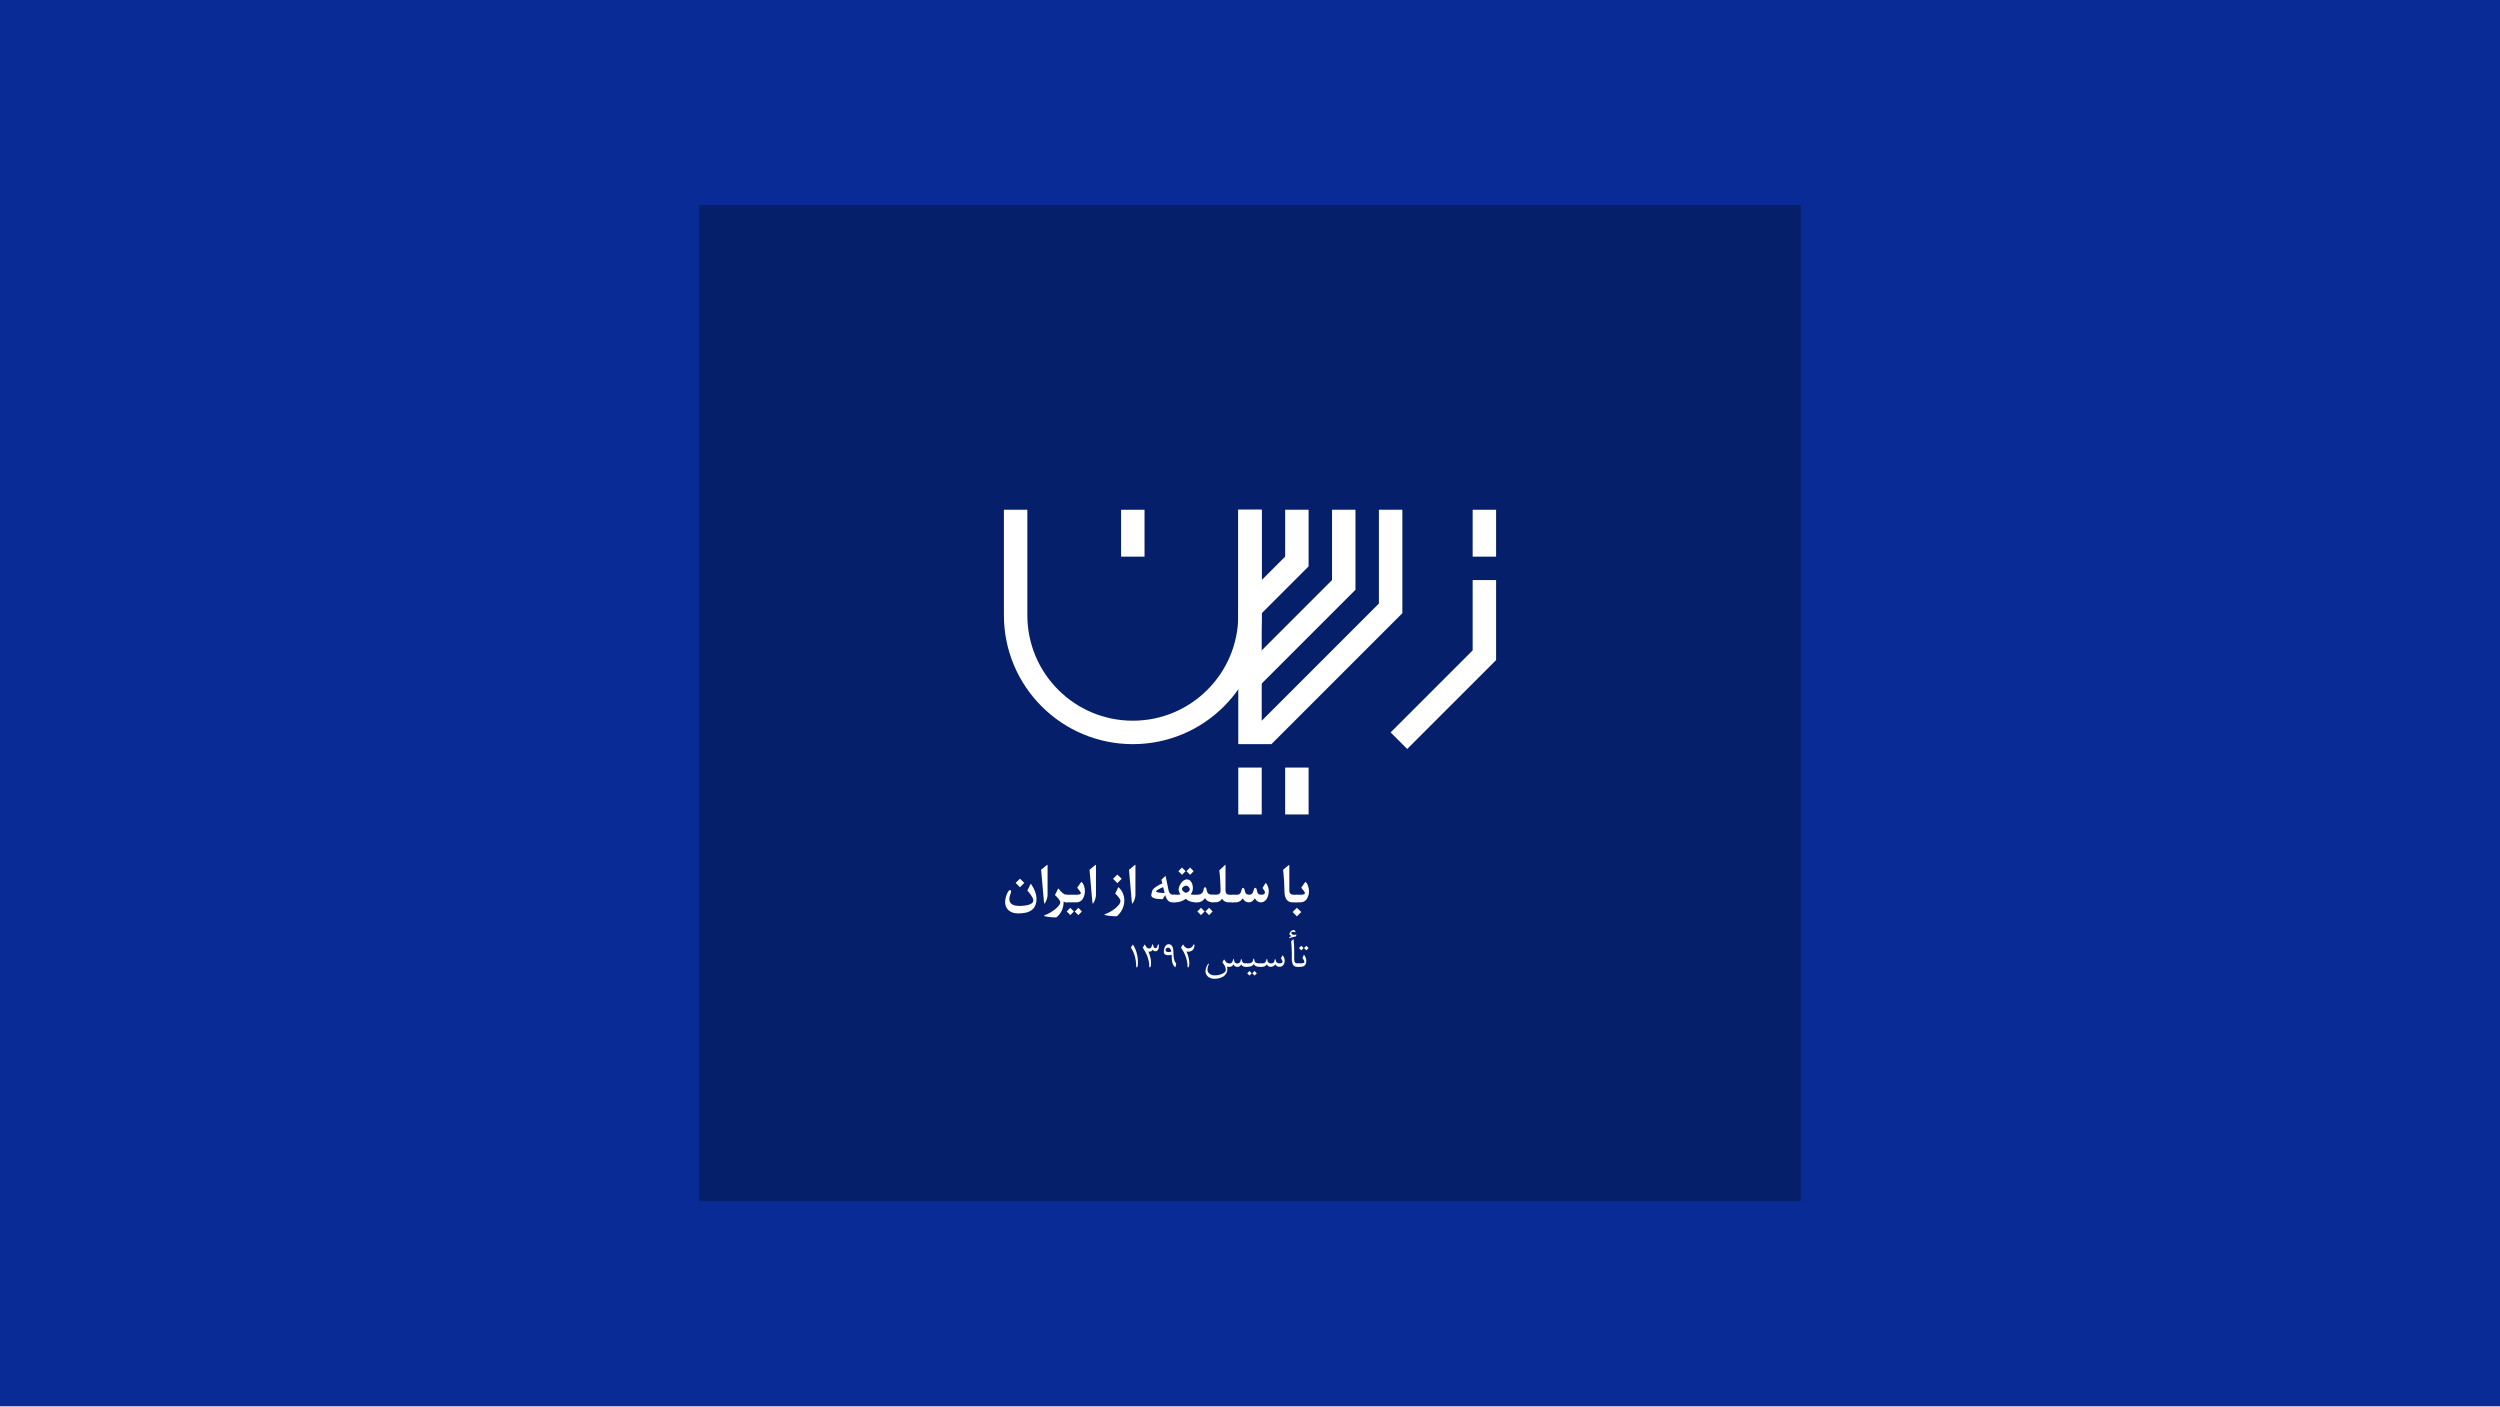
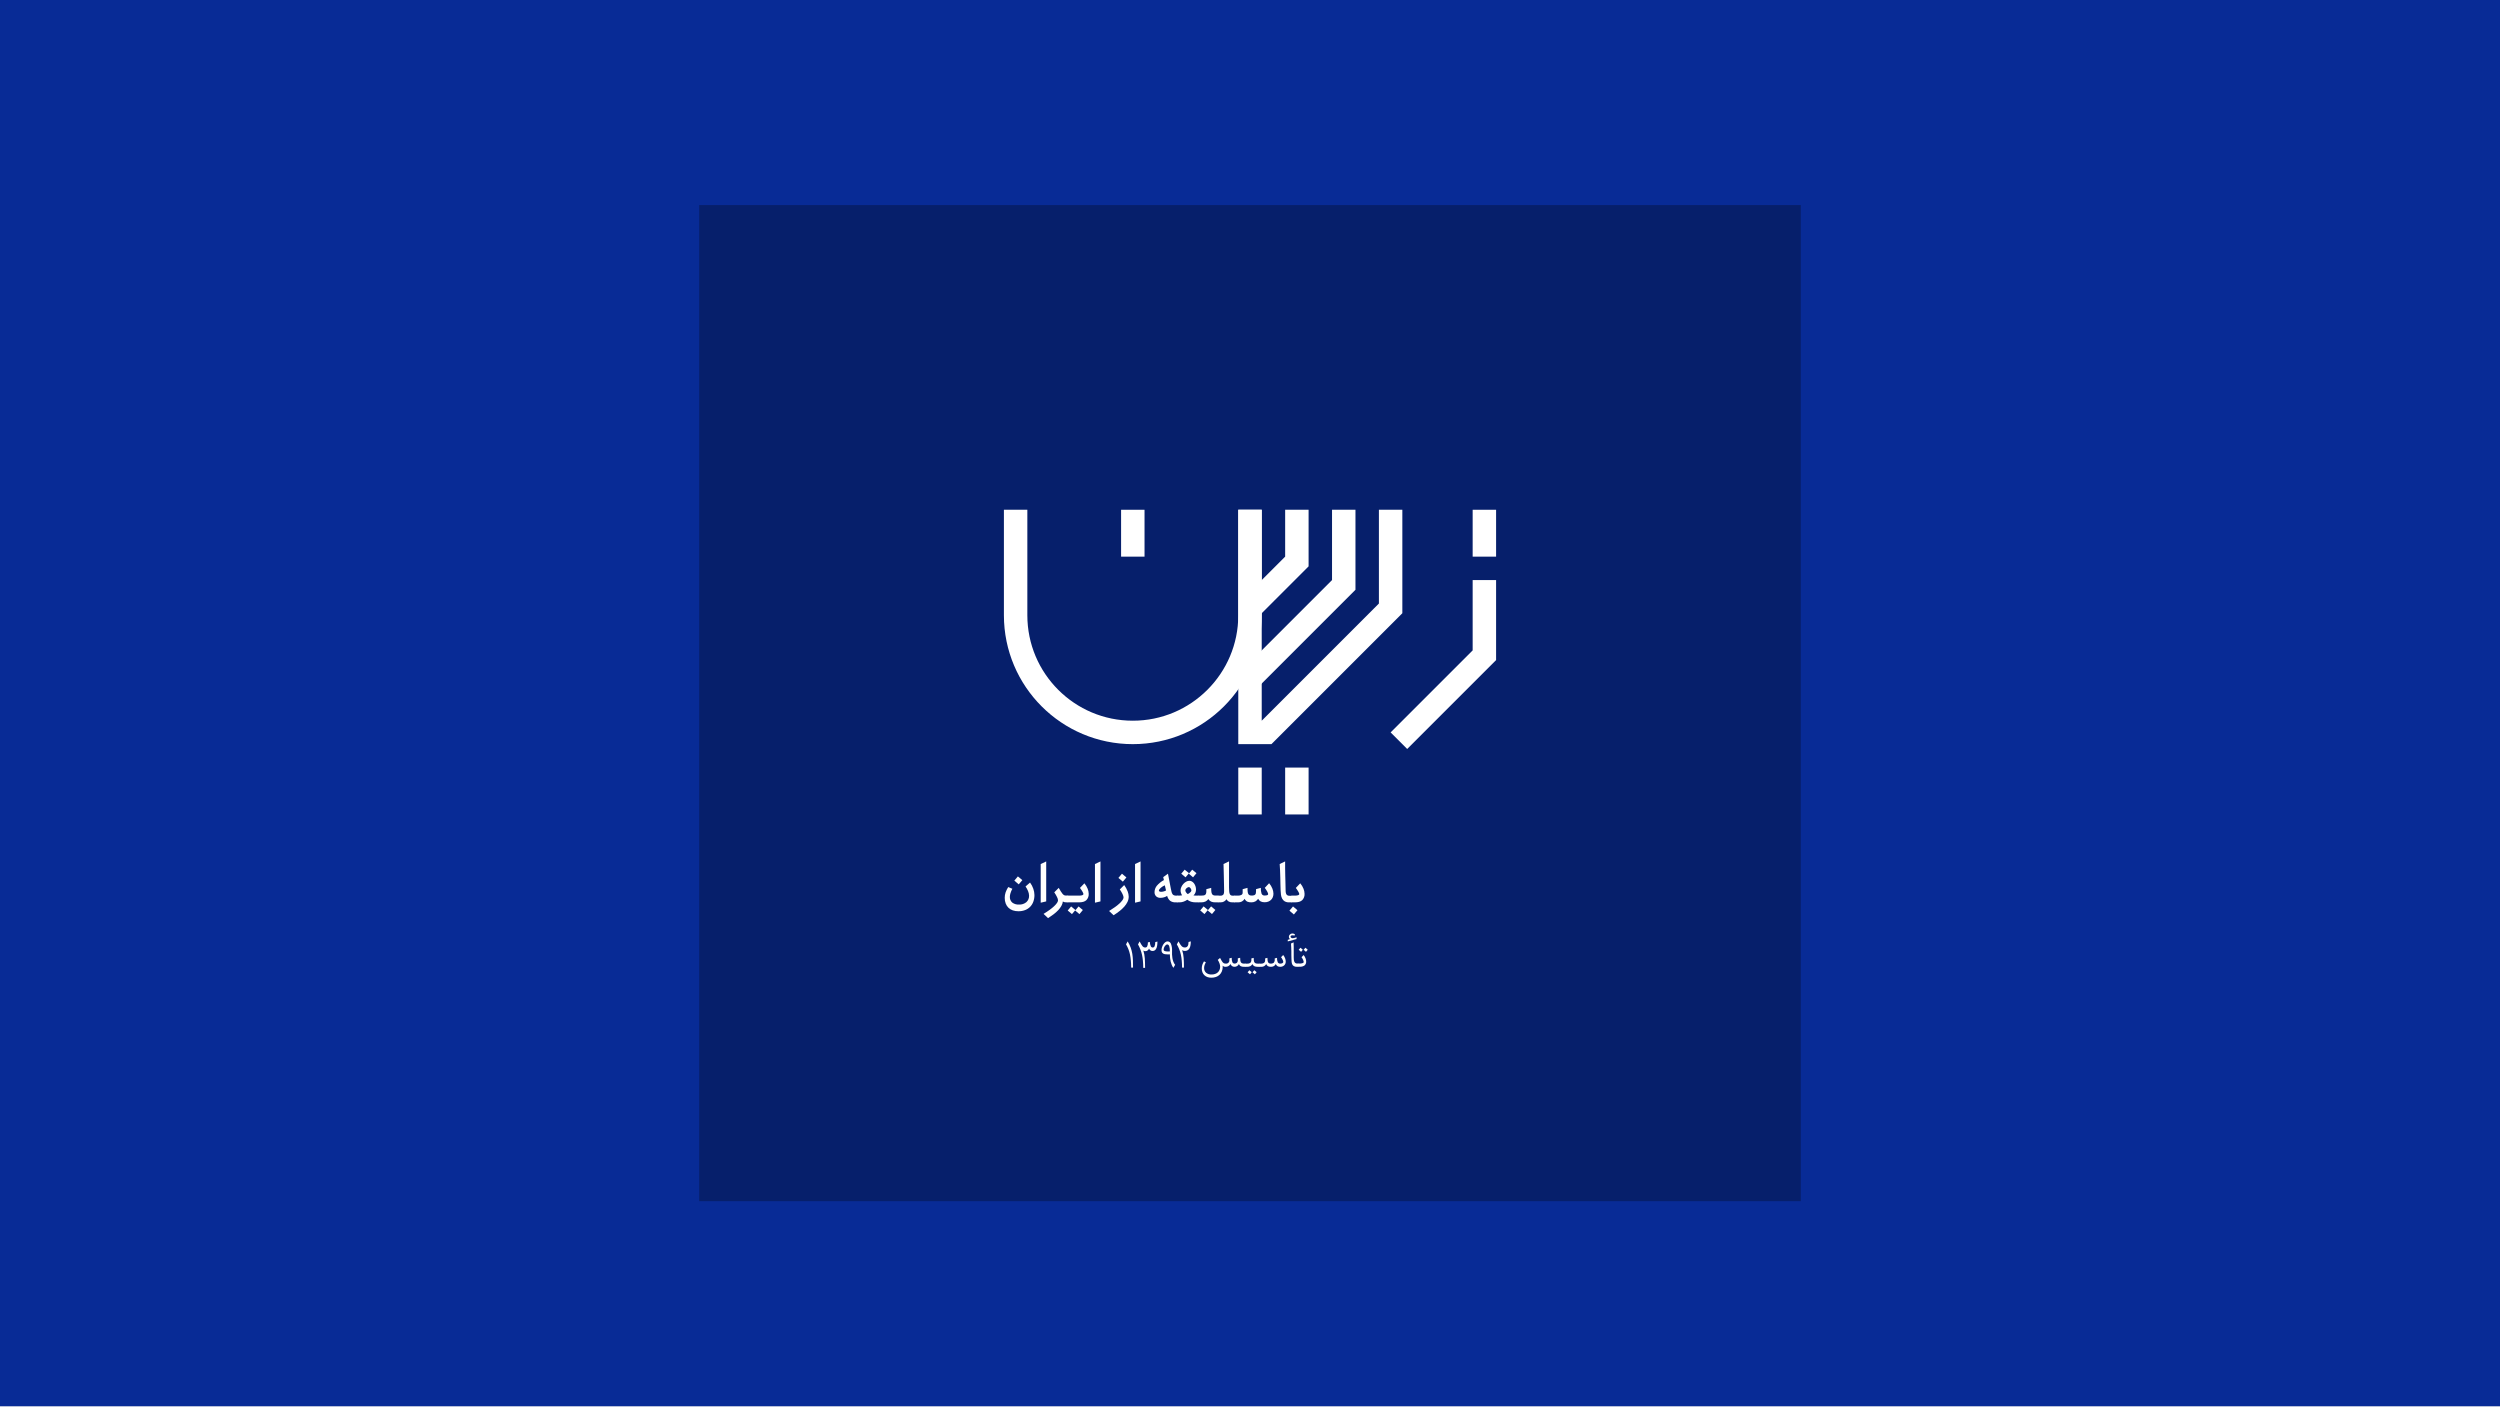
<svg xmlns="http://www.w3.org/2000/svg" viewBox="0 0 1920 1080">
  <defs>
    <style>.cls-1{fill:#082b96;}.cls-2{fill:#061f6b;}.cls-3{fill:#fff;}.cls-4{fill:none;stroke:#fff;stroke-miterlimit:10;stroke-width:18px;}</style>
  </defs>
  <g id="Background">
    <rect class="cls-1" width="1920" height="1080" />
  </g>
  <g id="Graphics">
    <path class="cls-2" d="M1383,922.5H537v-765h846Z" />
-     <path class="cls-3" d="M796,690.17a12.69,12.69,0,0,1-1,5.46,8.73,8.73,0,0,1-2.9,3.49,12,12,0,0,1-4.48,1.84,27.78,27.78,0,0,1-5.76.54,13.8,13.8,0,0,1-3.78-.51,9,9,0,0,1-3.15-1.6,8,8,0,0,1-2.16-2.72,8.76,8.76,0,0,1-.81-3.9,14,14,0,0,1,.38-3.12,19.23,19.23,0,0,1,.95-3,10.8,10.8,0,0,1,1.19-2.22c.42-.59.79-.88,1.12-.88.61,0,.91.42.91,1.26a3.37,3.37,0,0,1-.21,1c-.13.42-.29.89-.47,1.39s-.34,1-.47,1.58a6.28,6.28,0,0,0-.2,1.58,5,5,0,0,0,.69,2.76,4.81,4.81,0,0,0,1.83,1.64,7.76,7.76,0,0,0,2.56.79,20.31,20.31,0,0,0,2.93.21c.51,0,1.12,0,1.84-.07s1.46-.12,2.23-.23a18.52,18.52,0,0,0,2.29-.45,9.3,9.3,0,0,0,2.05-.76,4.65,4.65,0,0,0,1.46-1.17,2.52,2.52,0,0,0,.56-1.65,4.24,4.24,0,0,0-.42-1.55,16.63,16.63,0,0,0-1.1-2,23.18,23.18,0,0,0-1.49-2.12,19.85,19.85,0,0,0-1.58-1.8l2.39-4.86c.15-.33.34-.33.59,0C794.67,683,796,686.72,796,690.17Zm-9.32-12.11-3.38,3.33-3.28-3.33,3.28-3.24Z" />
-     <path class="cls-3" d="M804.53,687.83a14.25,14.25,0,0,1-1.71,5.3c-.33.64-.54,1-.63,1s-.35-.7-.49-2.12L799.58,668l4.18-3.46q.36-.36.54-.36c.16,0,.23.17.23.49Z" />
-     <path class="cls-3" d="M818.1,692.87a5.24,5.24,0,0,1-1.24-.45,16.59,16.59,0,0,1-1.44,7,13.41,13.41,0,0,1-1.1,1.87,20,20,0,0,1-1.31,1.66,11.26,11.26,0,0,1-1.19,1.2,1.63,1.63,0,0,1-.77.44c-1,0-2,0-3-.11s-2.1-.17-3-.29a16.9,16.9,0,0,1-2.34-.43c-.62-.16-.92-.35-.92-.56,0-.06.1-.13.31-.23a27.15,27.15,0,0,0,4.3-2,30.49,30.49,0,0,0,3.94-2.68,17.94,17.94,0,0,0,2.87-2.83,4.28,4.28,0,0,0,1.13-2.45,2.5,2.5,0,0,0-.34-1.11,10.13,10.13,0,0,0-.9-1.41,15,15,0,0,0-1.33-1.56c-.51-.52-1-1-1.57-1.55l2.39-4.81c0-.12.13-.19.22-.19s.18.08.27.23c2.28,3.06,4.36,4.59,6.26,4.59V693A5.62,5.62,0,0,1,818.1,692.87Z" />
-     <path class="cls-3" d="M819.25,693a4.32,4.32,0,0,1-.91-.09c-.26-.06-.4-.15-.4-.27v-5.13c0-.12.14-.21.4-.27a4.32,4.32,0,0,1,.91-.09h7.51c2.22,0,3.33-.4,3.33-1.21a3,3,0,0,0-.7-1.47c-.46-.64-1.09-1.43-1.86-2.36a.58.58,0,0,1,0-.76l2.65-3.7c.21-.32.43-.37.68-.13a6.15,6.15,0,0,1,1,1.37,11.36,11.36,0,0,1,.72,1.67,13.16,13.16,0,0,1,.45,1.8,11.08,11.08,0,0,1,.16,1.77,11.49,11.49,0,0,1-1.31,5.68,5.8,5.8,0,0,1-5.44,3.19Zm5.49,7L822,702.77,819.2,700l2.75-2.79Zm6.16,0-2.74,2.79L825.37,700l2.79-2.79Z" />
-     <path class="cls-3" d="M841.7,687.83a14.25,14.25,0,0,1-1.71,5.3c-.33.64-.54,1-.63,1s-.35-.7-.5-2.12L836.75,668l4.18-3.46q.36-.36.54-.36c.15,0,.23.17.23.49Z" />
-     <path class="cls-3" d="M863.48,691.42a15.34,15.34,0,0,1-2.63,8.76,20,20,0,0,1-1.33,1.75,11.85,11.85,0,0,1-1.24,1.28,1.69,1.69,0,0,1-.79.5c-1,0-2,0-3.08-.11s-2.11-.18-3-.29a20.71,20.71,0,0,1-2.31-.43c-.62-.17-.93-.34-.93-.52s.11-.13.32-.23a24.72,24.72,0,0,0,4.36-2,29.09,29.09,0,0,0,3.9-2.7,17,17,0,0,0,2.79-2.88,4.58,4.58,0,0,0,1-2.61,2.71,2.71,0,0,0-.38-1.19,10,10,0,0,0-1-1.56c-.4-.54-.84-1.06-1.3-1.57a12.69,12.69,0,0,0-1.38-1.31l2.21-4.63c.06-.15.15-.22.27-.22a.38.38,0,0,1,.27.13A13.52,13.52,0,0,1,863.48,691.42Zm-2-16.51-3.38,3.33-3.28-3.33,3.28-3.24Z" />
-     <path class="cls-3" d="M872,687.83a14.25,14.25,0,0,1-1.71,5.3c-.33.64-.54,1-.63,1s-.35-.7-.5-2.12L867.08,668l4.18-3.46q.36-.36.54-.36c.15,0,.23.17.23.49Z" />
-     <path class="cls-3" d="M900.2,693q-3.69,0-5.36-5.54L893,690.57q-8.82,0-8.82-3.06a5.89,5.89,0,0,1,.14-1.08c.09-.45.2-.91.34-1.39a10.18,10.18,0,0,1,.47-1.35,2.81,2.81,0,0,1,.54-.9,17.5,17.5,0,0,1,3-2.32,24.57,24.57,0,0,1,4-2l-.77-2.79,3.2-3.06c.12.33.34,1.3.67,2.92s.8,3.94,1.4,6.94c.12.54.25,1.08.38,1.64a5.17,5.17,0,0,0,.61,1.48,3.43,3.43,0,0,0,1,1.08,2.89,2.89,0,0,0,1.67.43h1.62V693Zm-6.93-11.7q-4.68,2-5.54,3.24.85,1.26,6.71,1.26Z" />
-     <path class="cls-3" d="M918.65,693a14.24,14.24,0,0,1-4.35-.61,10.63,10.63,0,0,1-3.66-2.09,13.44,13.44,0,0,1-7.83,2.7h-.36a4.16,4.16,0,0,1-.9-.09c-.27-.06-.41-.15-.41-.27v-5.13c0-.12.14-.21.41-.27a4.16,4.16,0,0,1,.9-.09h1.21a9.29,9.29,0,0,0,3-.32,6.64,6.64,0,0,1-1.49-3.55,7.11,7.11,0,0,1,.52-2.47,11,11,0,0,1,1.39-2.62,9.14,9.14,0,0,1,2-2,4.06,4.06,0,0,1,2.45-.84,3.56,3.56,0,0,1,2,.61,5.13,5.13,0,0,1,1.44,1.56,7.84,7.84,0,0,1,.85,2.06,8.63,8.63,0,0,1,.3,2.21,7.16,7.16,0,0,1-1.71,5.08c.3.22,1.44.32,3.42.32h1.35V693Zm-8.1-23.94-2.79,2.79L905,669.06l2.75-2.79Zm3.24,14a2.36,2.36,0,0,0-.25-1,3.27,3.27,0,0,0-.65-.92,3.71,3.71,0,0,0-.93-.68,2.28,2.28,0,0,0-1-.27,3.07,3.07,0,0,0-1.06.21,4.09,4.09,0,0,0-1,.56,3.76,3.76,0,0,0-.84.85,1.88,1.88,0,0,0-.33,1,1.67,1.67,0,0,0,.33.9,5.4,5.4,0,0,0,.81.92,5,5,0,0,0,1,.72,2,2,0,0,0,.9.3,2.38,2.38,0,0,0,.83-.21,3.88,3.88,0,0,0,1-.58,4.82,4.82,0,0,0,.83-.86A1.9,1.9,0,0,0,913.79,683Zm2.92-14L914,671.85l-2.79-2.79,2.79-2.79Z" />
-     <path class="cls-3" d="M931.38,693a7.73,7.73,0,0,1-3.37-.79,5.23,5.23,0,0,1-2.52-2.54,7,7,0,0,1-2.43,2.39,6.37,6.37,0,0,1-3.33.94h-.45a4.16,4.16,0,0,1-.9-.09c-.27-.06-.41-.15-.41-.27v-5.13c0-.12.14-.21.41-.27a4.16,4.16,0,0,1,.9-.09h.27a7.36,7.36,0,0,0,2.22-.4,3.84,3.84,0,0,0,1.65-1.08,5.92,5.92,0,0,0,1-2.75c.12-1,.48-1.48,1.08-1.48s.93.49,1.08,1.48a7,7,0,0,0,.85,2.75c.72,1,2,1.48,3.78,1.48h.5V693Zm-6.25,7-2.79,2.79L919.59,700l2.75-2.79Zm6.16,0-2.74,2.79L925.76,700l2.79-2.79Z" />
-     <path class="cls-3" d="M943.17,693a5.18,5.18,0,0,1-2.68-.79,4.32,4.32,0,0,1-1.86-2.09,5.78,5.78,0,0,1-2,2,4.73,4.73,0,0,1-2.52.83H931.7a4.16,4.16,0,0,1-.9-.09c-.27-.06-.41-.15-.41-.27v-5.13c0-.12.14-.21.41-.27a4.16,4.16,0,0,1,.9-.09h2.38c2.22,0,3.33-1,3.33-3.11,0-1.08,0-2.33-.09-3.77s-.15-3.08-.27-4.91-.23-3.4-.34-4.55a22.44,22.44,0,0,0-.29-2.33l4.41-4.15c.24-.23.36-.19.36.14V684q0,3.19,3.2,3.19h2.83V693Z" />
-     <path class="cls-3" d="M968.37,693a4.47,4.47,0,0,1-2.68-.79,7.26,7.26,0,0,1-2-2.36,7.06,7.06,0,0,1-2,2.36A4.49,4.49,0,0,1,959,693q-2.93,0-4.63-3.15a6,6,0,0,1-5.54,3.15h-1.62a4.16,4.16,0,0,1-.9-.09c-.27-.06-.4-.15-.4-.27v-5.13c0-.12.13-.21.4-.27a4.16,4.16,0,0,1,.9-.09h2.66a3.92,3.92,0,0,0,1.59-.27,2.44,2.44,0,0,0,1-.76,4,4,0,0,0,.63-1.22q.25-.72.48-1.62c.24-.93.6-1.4,1.08-1.4s.93.47,1.17,1.4c.12.51.24,1,.36,1.46a3.77,3.77,0,0,0,.54,1.24,2.47,2.47,0,0,0,1,.85,3.37,3.37,0,0,0,1.6.32,3.51,3.51,0,0,0,1.53-.29,2.7,2.7,0,0,0,1-.84,4.56,4.56,0,0,0,.61-1.23c.15-.47.3-1,.45-1.51.24-.93.64-1.4,1.21-1.4s.84.47,1.08,1.4c.09.54.2,1,.32,1.51A3.72,3.72,0,0,0,966,686a2.45,2.45,0,0,0,1,.83,3.58,3.58,0,0,0,1.66.32c1.89,0,2.84-.6,2.84-1.8A2.77,2.77,0,0,0,971,684c-.33-.54-.79-1.22-1.39-2.06l2-3.2c.21-.33.39-.49.54-.49s.26.1.41.31a10.7,10.7,0,0,1,1.35,2.68,9.38,9.38,0,0,1,.49,3,15.26,15.26,0,0,1-.29,2.82,10.31,10.31,0,0,1-1,2.81,6.56,6.56,0,0,1-1.87,2.18A4.63,4.63,0,0,1,968.37,693Z" />
-     <path class="cls-3" d="M992.54,693a5.13,5.13,0,0,1-4.69-2.5,7.88,7.88,0,0,1-1-2.45,14.47,14.47,0,0,1-.34-2.65c-.06-1-.11-2.18-.13-3.65s-.09-3.06-.19-4.77q-.22-3.47-.44-5.74c-.16-1.51-.26-2.6-.32-3.26l3.82-3.19a2.52,2.52,0,0,1,.77-.5c.12,0,.18.2.18.59V684q0,3.19,3.6,3.19h2V693Z" />
-     <path class="cls-3" d="M999.38,700.42,996,703.75l-3.29-3.33,3.29-3.23ZM995.82,693a4.16,4.16,0,0,1-.9-.09c-.27-.06-.4-.15-.4-.27v-5.13c0-.12.13-.21.4-.27a4.16,4.16,0,0,1,.9-.09h3c2.22,0,3.33-.4,3.33-1.21s-.85-2-2.56-3.83a.55.55,0,0,1-.14-.36.72.72,0,0,1,.14-.4l2.65-3.7c.12-.17.24-.27.36-.27a.47.47,0,0,1,.32.14,5.48,5.48,0,0,1,1,1.33,9.14,9.14,0,0,1,.72,1.69,14.17,14.17,0,0,1,.47,1.84,8.72,8.72,0,0,1,.19,1.75,10.68,10.68,0,0,1-1.78,6.44,5.81,5.81,0,0,1-5,2.43Z" />
-     <path class="cls-3" d="M873.93,738.81c0,2.76-.3,4.14-.91,4.16-.29,0-.44-.31-.44-.94a28.5,28.5,0,0,0-1-7.52,23.78,23.78,0,0,0-3.08-6.78l1.54-2.4a22.39,22.39,0,0,1,2.91,6.51A26.59,26.59,0,0,1,873.93,738.81Z" />
-     <path class="cls-3" d="M884,739.29c0,2.43-.3,3.66-.91,3.68-.3,0-.44-.31-.44-.94a18.79,18.79,0,0,0-.4-3.83,24.84,24.84,0,0,0-1.07-3.67,28.93,28.93,0,0,0-1.59-3.5q-.91-1.69-1.95-3.3l1.54-2.4c.29.46.56.88.79,1.26a6.64,6.64,0,0,0,.69,1,2.16,2.16,0,0,0,.79.6,2.54,2.54,0,0,0,1.1.21,1.64,1.64,0,0,0,1.32-.49,3,3,0,0,0,.59-1.07l.3-1.07c.08-.33.24-.49.47-.49s.31.15.36.44.13.62.22,1a2.91,2.91,0,0,0,.47,1,1.35,1.35,0,0,0,1.15.44,1.1,1.1,0,0,0,1-.44,3.25,3.25,0,0,0,.45-1c.11-.35.2-.67.29-1s.24-.44.47-.44.41.24.41.72c0,3-.93,4.57-2.77,4.57a2,2,0,0,1-.71-.12,3.3,3.3,0,0,1-.62-.32,2.46,2.46,0,0,1-.48-.41,1.23,1.23,0,0,1-.27-.38,2.18,2.18,0,0,1-1,1.17,3.24,3.24,0,0,1-1.49.35h-.36a1.34,1.34,0,0,1-.4-.07,32.35,32.35,0,0,1,1.51,4.44A16.12,16.12,0,0,1,884,739.29Z" />
-     <path class="cls-3" d="M903.35,740c-.14.72-.26,1.27-.36,1.67s-.16.69-.2.88a1.82,1.82,0,0,1-.1.35s0,.06-.06.06-.35-.26-.8-.77a7.3,7.3,0,0,1-1.25-2.22,10.62,10.62,0,0,1-.6-2.87q-.15-1.75-.15-3.84a11.63,11.63,0,0,1-2.81.35,5.48,5.48,0,0,1-1.24-.13,2.73,2.73,0,0,1-1-.44,2.18,2.18,0,0,1-.7-.87,3.07,3.07,0,0,1-.27-1.37A8.24,8.24,0,0,1,894,729a7.11,7.11,0,0,1,.68-1.84,4.87,4.87,0,0,1,1.13-1.43,2.39,2.39,0,0,1,1.62-.59q3.75,0,3.75,6.3a22.26,22.26,0,0,0,.54,5.31A6.8,6.8,0,0,0,903.35,740Zm-3.81-9.23a6.12,6.12,0,0,0-.23-1,3.69,3.69,0,0,0-.49-1,2.62,2.62,0,0,0-.74-.71,1.84,1.84,0,0,0-1-.27,2,2,0,0,0-1.33.52,1.79,1.79,0,0,0-.6,1.43,1.12,1.12,0,0,0,.73,1.12,4.07,4.07,0,0,0,1.57.3,6.92,6.92,0,0,0,1.22-.11A2.81,2.81,0,0,0,899.54,730.78Z" />
-     <path class="cls-3" d="M913.37,739.29c0,2.43-.3,3.66-.91,3.68-.3,0-.44-.31-.44-.94a18.79,18.79,0,0,0-.4-3.83,24.84,24.84,0,0,0-1.07-3.67A28.93,28.93,0,0,0,909,731q-.91-1.69-2-3.3l1.54-2.4c.25.38.52.75.79,1.12a7,7,0,0,0,.88,1,3.85,3.85,0,0,0,1,.67,3.13,3.13,0,0,0,1.29.26,4.32,4.32,0,0,0,2.36-.62,4,4,0,0,0,1.52-1.87c.14-.4.34-.6.59-.6a.31.31,0,0,1,.27.16.82.82,0,0,1,.11.5,5.55,5.55,0,0,1-.38,2.16,4.5,4.5,0,0,1-1,1.56,4.14,4.14,0,0,1-1.53.94,5.6,5.6,0,0,1-1.89.32,5.88,5.88,0,0,1-1.29-.13,32.35,32.35,0,0,1,1.51,4.44A16.12,16.12,0,0,1,913.37,739.29Z" />
-     <path class="cls-3" d="M957.69,742.5h-1.23a3.3,3.3,0,0,1-3.21-1.89,3,3,0,0,1-3,1.95,2.85,2.85,0,0,1-2.87-2,3.47,3.47,0,0,1-3.23,2,5.88,5.88,0,0,1-1.69-.26,10,10,0,0,1,.14,1.8,7.69,7.69,0,0,1-.37,2.52,6.83,6.83,0,0,1-3.9,3.93,13.28,13.28,0,0,1-5.55,1.14,7.59,7.59,0,0,1-4.87-1.49,5.38,5.38,0,0,1-2.09-4.49,8.64,8.64,0,0,1,.77-3.27c.63-1.45,1.17-2.23,1.61-2.35.15,0,.23.09.23.26a.82.82,0,0,1-.09.4,8.43,8.43,0,0,0-1,3.75,4.21,4.21,0,0,0,1.09,2.93,5.85,5.85,0,0,0,4.46,1.63,13.12,13.12,0,0,0,5.85-1.23,5.52,5.52,0,0,0,2.6-2.15,4.77,4.77,0,0,0,0-1.52,6.2,6.2,0,0,0-.34-1.66,16.35,16.35,0,0,0-2.21-3.38l1-1.89a1,1,0,0,1,.35-.37,1.46,1.46,0,0,1,.28.34,10.94,10.94,0,0,0,1.26,1.72,3.23,3.23,0,0,0,2.32,1,2.53,2.53,0,0,0,2.18-.83,4.27,4.27,0,0,0,.75-1.91c0-.41.19-.63.4-.66s.28.2.34.6c.23,1.87,1,2.81,2.46,2.83,1.66,0,2.6-.88,2.81-2.72,0-.44.15-.66.34-.66s.35.22.4.66q.35,2.67,2.7,2.67h1.28Z" />
-     <path class="cls-3" d="M968.8,742.5h-1.74c-2.08,0-3.47-.7-4.15-2.09q-1.26,2.08-4.7,2.09h-1.49v-2.63h2q3.33,0,3.61-2.61c.1-.67.28-1,.55-1s.38.36.45,1.09c.18,1.68,1.33,2.52,3.47,2.52h2Zm-7.47,5-1.72,1.75-1.74-1.75,1.74-1.8Zm3.92,0-1.77,1.75-1.75-1.75,1.75-1.8Z" />
-     <path class="cls-3" d="M986.64,737.66a5.54,5.54,0,0,1-.94,3.32,3.48,3.48,0,0,1-3,1.52,3.44,3.44,0,0,1-3.29-1.89,3.76,3.76,0,0,1-3.18,1.89,3.17,3.17,0,0,1-3.3-1.89,4.05,4.05,0,0,1-3.49,1.89h-1.63v-2.63h1.83c1.64,0,2.62-.89,2.92-2.67.06-.44.19-.66.4-.66s.34.22.38.66a2.56,2.56,0,0,0,2.83,2.67,2.53,2.53,0,0,0,2.12-.78,4.24,4.24,0,0,0,.66-1.89c.06-.4.19-.6.4-.6s.29.2.34.6c.23,1.78,1.16,2.67,2.78,2.67s2.53-.41,2.55-1.21a5.15,5.15,0,0,0-1.26-2.63l1-1.92c.17-.31.31-.46.4-.46a3.07,3.07,0,0,1,.37.57A7.13,7.13,0,0,1,986.64,737.66Z" />
-     <path class="cls-3" d="M995.61,718l-.29,1.14a29.87,29.87,0,0,0-5.07,1.41v-.8c.16-.1.65-.39,1.49-.86-1-.6-1.44-1.15-1.46-1.66a4,4,0,0,1,2.92-3,1.79,1.79,0,0,1,1.72,1.14.7.7,0,0,1,.06.49s-.08.06-.17.06a1,1,0,0,1-.32-.06,4.1,4.1,0,0,0-1.46-.2,1.87,1.87,0,0,0-.93.27c-.31.18-.47.36-.47.53,0,.44.29.81.88,1.12a3.24,3.24,0,0,0,1.49.4,3.42,3.42,0,0,0,1.26-.26h.35A.29.29,0,0,1,995.61,718Zm2.23,24.54h-1.55a3.56,3.56,0,0,1-3.52-2.06,10.94,10.94,0,0,1-.66-4.35v-4.3q0-3.78-.48-8.85l1.37-1.49c.27-.28.42-.26.46.06a63.31,63.31,0,0,1,.49,8.93v6.65c0,1.85.88,2.78,2.66,2.78h1.23Z" />
-     <path class="cls-3" d="M1003.22,738c0,3-1.47,4.52-4.43,4.52h-1.92v-2.63h1.54c2.26,0,3.38-.41,3.38-1.21a6,6,0,0,0-1.51-2.83l.91-2.24c.08-.19.15-.29.23-.31s.2.12.37.37A7.52,7.52,0,0,1,1003.22,738Zm-2.09-9.91-1.77,1.77-1.75-1.77,1.75-1.72Zm3.87,0-1.75,1.77-1.77-1.77,1.77-1.72Z" />
+     <path class="cls-3" d="M791.07,677.79a17.35,17.35,0,0,1,2.52,4.79,15.14,15.14,0,0,1,.86,4.8,14.6,14.6,0,0,1-.86,5.13,11.07,11.07,0,0,1-2.43,3.91,10.82,10.82,0,0,1-3.87,2.52,14,14,0,0,1-5.13.9,13.06,13.06,0,0,1-4.32-.67,8.76,8.76,0,0,1-5.44-5.2,11.88,11.88,0,0,1-.77-4.43,12.56,12.56,0,0,1,.68-4.21,22.19,22.19,0,0,1,2-4.07l3.19,1.3a18.27,18.27,0,0,0-1.48,3.49,9.83,9.83,0,0,0-.45,2.68,5.52,5.52,0,0,0,1.82,4.43,7.88,7.88,0,0,0,5.24,1.55,8.27,8.27,0,0,0,5.58-1.82,6.33,6.33,0,0,0,2.12-5.06,9.35,9.35,0,0,0-.72-3.31,17,17,0,0,0-2-3.71Zm-8.68,1.4L779,676.31l2.74-3.24,3.42,2.88Z" />
+     <path class="cls-3" d="M803.49,692.28l-4.23,1v-29.7l4.23-2Z" />
+     <path class="cls-3" d="M819,693a9.36,9.36,0,0,1-1.44-.11,2.65,2.65,0,0,1-1.26-.61,9.55,9.55,0,0,1-1.17,3.49,16.72,16.72,0,0,1-2.43,3.26,29.31,29.31,0,0,1-3.49,3.11q-2,1.53-4.3,3l-3.46-3.28q2.47-1.49,4.54-3a34.88,34.88,0,0,0,3.51-2.84,16.24,16.24,0,0,0,2.25-2.52,3.79,3.79,0,0,0,.81-2.07,6.71,6.71,0,0,0-.81-2.59,27.46,27.46,0,0,0-2.07-3.53l3.42-3.42c.63,1.08,1.18,2,1.64,2.75a17,17,0,0,0,1.29,1.82,4.22,4.22,0,0,0,1.17,1,2.69,2.69,0,0,0,1.3.32h1.8V693Z" />
+     <path class="cls-3" d="M832.07,686.61a2.14,2.14,0,0,0-.21-.76,8.85,8.85,0,0,0-.58-1.15c-.26-.44-.54-.89-.86-1.37a17.11,17.11,0,0,0-1-1.4l3.38-3.55a14.3,14.3,0,0,1,2.52,4.16,11,11,0,0,1,.81,3.85,6.41,6.41,0,0,1-1.8,4.92q-1.8,1.7-5.54,1.69h-8.46c-.33,0-.6-.23-.81-.7a4.56,4.56,0,0,1-.31-1.86,4.78,4.78,0,0,1,.31-1.89q.32-.72.81-.72h8.51a7.53,7.53,0,0,0,2.36-.3C831.77,687.34,832.07,687,832.07,686.61Zm-8.82,15.44L820,699.26l2.61-3.11,3.33,2.75Zm5.76,0-3.29-2.79,2.61-3.11,3.29,2.75Z" />
+     <path class="cls-3" d="M845.16,692.28l-4.23,1v-29.7l4.23-2Z" />
+     <path class="cls-3" d="M866.85,688.59a9.22,9.22,0,0,1-.9,4,15.57,15.57,0,0,1-2.45,3.67,28.35,28.35,0,0,1-3.67,3.42,56.15,56.15,0,0,1-4.59,3.24l-3.46-3.28c1.64-1,3.16-2,4.54-3a34.88,34.88,0,0,0,3.51-2.84,16.24,16.24,0,0,0,2.25-2.52,3.79,3.79,0,0,0,.81-2.07,4.28,4.28,0,0,0-.22-1.15c-.16-.46-.36-1-.61-1.53a16.29,16.29,0,0,0-.93-1.71c-.35-.58-.73-1.16-1.12-1.73l3.37-3.37a20.64,20.64,0,0,1,2.68,4.92A11.94,11.94,0,0,1,866.85,688.59Zm-4.5-11.47-3.42-2.88,2.74-3.24,3.42,2.88Z" />
+     <path class="cls-3" d="M875.94,692.28l-4.23,1v-29.7l4.23-2Z" />
+     <path class="cls-3" d="M902.94,693a6.68,6.68,0,0,1-4.32-1.21,7.49,7.49,0,0,1-2.25-3.74,8.42,8.42,0,0,1-2.36,1.08,10,10,0,0,1-2.82.41,4.63,4.63,0,0,1-3.26-1.15,4.2,4.2,0,0,1-1.24-3.22,7.9,7.9,0,0,1,1.69-4.84,18.48,18.48,0,0,1,5.51-4.43l-.54-2.29L897,671l2.16,11.25c.21,1.08.41,2,.59,2.7a5.27,5.27,0,0,0,.72,1.73,2.42,2.42,0,0,0,1.19.93,5.89,5.89,0,0,0,2,.27h.67V693Zm-8.37-13.09a12.54,12.54,0,0,0-1.58.83,11.46,11.46,0,0,0-1.39,1,6.34,6.34,0,0,0-1.06,1.08,2.45,2.45,0,0,0-.52,1.1.79.79,0,0,0,.5.74,2.75,2.75,0,0,0,1.26.25,6.39,6.39,0,0,0,1-.09,8,8,0,0,0,1.1-.25,5,5,0,0,0,1-.36,3.35,3.35,0,0,0,.63-.38Z" />
+     <path class="cls-3" d="M918,693a11,11,0,0,1-3.26-.49,8.88,8.88,0,0,1-2.9-1.53,10.77,10.77,0,0,1-3,1.53,9.12,9.12,0,0,1-2.79.49h-1.85c-.33,0-.6-.23-.81-.7a4.56,4.56,0,0,1-.31-1.86,4.78,4.78,0,0,1,.31-1.89q.32-.72.81-.72h1.08c.48,0,.91,0,1.29-.05a12.58,12.58,0,0,0,1.28-.18,7.4,7.4,0,0,1-.88-1.87,6.16,6.16,0,0,1,.32-4.54,8.91,8.91,0,0,1,1.57-2.39,8.33,8.33,0,0,1,2.18-1.71,5.09,5.09,0,0,1,2.39-.65,3.92,3.92,0,0,1,2,.56,5.47,5.47,0,0,1,1.62,1.49,7.68,7.68,0,0,1,1.08,2.14,7.92,7.92,0,0,1,.41,2.52,7.09,7.09,0,0,1-.41,2.27,5.78,5.78,0,0,1-1.53,2.27c.51.06,1,.1,1.4.11s.85,0,1.3,0h1.22V693Zm-7.51-19.21L907.21,671l2.61-3.1,3.33,2.7Zm2.56,7.51a2,2,0,0,0-.94.25,4,4,0,0,0-.9.61,3.14,3.14,0,0,0-.65.78,1.57,1.57,0,0,0-.25.79,2.76,2.76,0,0,0,.56,1.55,5.15,5.15,0,0,0,1.33,1.38,7.09,7.09,0,0,0,2-1.42A2.21,2.21,0,0,0,915,684a2.65,2.65,0,0,0-.16-.88,3.15,3.15,0,0,0-.43-.86,3.41,3.41,0,0,0-.6-.65A1.19,1.19,0,0,0,913.06,681.3Zm3.2-7.51L913,671l2.61-3.1,3.29,2.7Z" />
+     <path class="cls-3" d="M933.18,693a7.23,7.23,0,0,1-3.06-.58,5,5,0,0,1-2.12-1.94,5.74,5.74,0,0,1-2.25,1.91,7.59,7.59,0,0,1-3.24.61h-1.93c-.33,0-.6-.23-.81-.7a4.54,4.54,0,0,1-.32-1.86,4.76,4.76,0,0,1,.32-1.89q.32-.72.81-.72h1.84a12.11,12.11,0,0,0,1.87-.12,2.6,2.6,0,0,0,1.21-.45,1.92,1.92,0,0,0,.7-.94,5.27,5.27,0,0,0,.27-1.55v-1.89l3.74-1c0,1.11,0,2,.11,2.79a5,5,0,0,0,.47,1.82,2,2,0,0,0,1,1,4.61,4.61,0,0,0,1.84.3h2.12V693Zm-8.15,9-3.28-2.79,2.61-3.11,3.33,2.75Zm5.76,0-3.28-2.79,2.61-3.11,3.28,2.75Z" />
+     <path class="cls-3" d="M946.36,693a5.24,5.24,0,0,1-2.72-.63,4.59,4.59,0,0,1-1.69-1.75,5.24,5.24,0,0,1-4.54,2.38h-1.62c-.33,0-.6-.22-.81-.67a4.46,4.46,0,0,1-.32-1.85,4.76,4.76,0,0,1,.32-1.89q.32-.72.81-.72H937a3.13,3.13,0,0,0,2.5-.76,3.87,3.87,0,0,0,.6-2.39c0-.27,0-.85,0-1.75s0-2.2-.07-3.9-.07-3.81-.13-6.36-.14-5.61-.23-9.18l4.23-2v19.94q0,1.8.12,3a6.93,6.93,0,0,0,.4,2,2.05,2.05,0,0,0,.85,1.08,2.89,2.89,0,0,0,1.51.34h1.71V693Z" />
+     <path class="cls-3" d="M966.25,690.26a6.32,6.32,0,0,1-2.07,2A6.12,6.12,0,0,1,961,693a7.49,7.49,0,0,1-3.13-.56,4.77,4.77,0,0,1-2-2.14,5.55,5.55,0,0,1-2.14,2.07,5.66,5.66,0,0,1-2.59.63h-2.7c-.33,0-.6-.23-.81-.7a4.56,4.56,0,0,1-.31-1.86,4.78,4.78,0,0,1,.31-1.89q.32-.72.81-.72H951a5.16,5.16,0,0,0,2.36-.52,1.87,1.87,0,0,0,1-1.82v-2.61l3.73-1c0,1.11,0,2,.11,2.79a5.68,5.68,0,0,0,.45,1.82,2,2,0,0,0,1,1,3.62,3.62,0,0,0,1.6.3,6.21,6.21,0,0,0,1.77-.21A2.13,2.13,0,0,0,964,687a2.28,2.28,0,0,0,.5-1.06,7.8,7.8,0,0,0,.13-1.55v-1.53l3.69-1a13.23,13.23,0,0,0,.56,4.48,2.33,2.33,0,0,0,2.41,1.42c1.77,0,2.66-.38,2.66-1.13a2.51,2.51,0,0,0-.21-.81,8.25,8.25,0,0,0-.56-1.19c-.24-.44-.52-.89-.83-1.37s-.65-1-1-1.4l3.33-3.55a14.3,14.3,0,0,1,2.52,4.16,11,11,0,0,1,.81,3.85,7.27,7.27,0,0,1-.5,2.72,5.85,5.85,0,0,1-1.39,2.09,6.52,6.52,0,0,1-2.12,1.33,7.5,7.5,0,0,1-2.7.47Q967.65,693,966.25,690.26Z" />
+     <path class="cls-3" d="M990,693a6.29,6.29,0,0,1-3.38-.79,5.26,5.26,0,0,1-1.93-2.07,8.76,8.76,0,0,1-.9-2.92,30.68,30.68,0,0,1-.27-3.35c-.06-1.38-.11-2.93-.14-4.64s-.07-3.46-.11-5.26-.11-3.6-.18-5.4-.17-3.48-.29-5l4.18-2c0,1.68,0,3.41,0,5.2s0,3.56.09,5.33.09,3.53.14,5.27.08,3.39.11,5c0,.72,0,1.41.05,2.09a6.5,6.5,0,0,0,.31,1.8,2.51,2.51,0,0,0,.88,1.24,3,3,0,0,0,1.82.45h1.8V693Z" />
+     <path class="cls-3" d="M993.7,702.32l-3.42-2.93,2.75-3.24,3.42,2.88Zm4.14-15.71a2.3,2.3,0,0,0-.2-.76,9.06,9.06,0,0,0-.59-1.15c-.25-.44-.54-.89-.85-1.37s-.65-1-1-1.4l3.37-3.55a14.3,14.3,0,0,1,2.52,4.16,11,11,0,0,1,.81,3.85,6.41,6.41,0,0,1-1.8,4.92q-1.8,1.7-5.53,1.69h-2.39c-.33,0-.6-.23-.81-.7a4.56,4.56,0,0,1-.31-1.86,4.78,4.78,0,0,1,.31-1.89q.32-.72.81-.72h2.39a7.71,7.71,0,0,0,2.38-.3C997.54,687.34,997.84,687,997.84,686.61Z" />
+     <path class="cls-3" d="M866.05,723a26.47,26.47,0,0,1,2.32,4.74,27.5,27.5,0,0,1,1.23,4.76,41,41,0,0,1,.48,5c.07,1.75.1,3.62.1,5.61h-1.45q0-2.89-.24-5.34a38.94,38.94,0,0,0-.64-4.6,25.9,25.9,0,0,0-1.2-4.09,26.43,26.43,0,0,0-1.86-3.83Z" />
+     <path class="cls-3" d="M875.22,723q.69,1.32,1.23,2.22a10.52,10.52,0,0,0,1,1.45,3,3,0,0,0,1,.79,2.6,2.6,0,0,0,1.13.23,1.59,1.59,0,0,0,1.48-.94,6.72,6.72,0,0,0,.51-3l1.48-.37a9.67,9.67,0,0,0,.74,3.32,1.65,1.65,0,0,0,1.53,1,1.53,1.53,0,0,0,1.4-1,7.91,7.91,0,0,0,.49-3.14l1.7-.47c0,2.6-.33,4.47-1,5.59a3,3,0,0,1-2.73,1.69,2.65,2.65,0,0,1-1.73-.54,3.54,3.54,0,0,1-1-1.32,3,3,0,0,1-2.83,2,2.74,2.74,0,0,1-.79-.11,1.61,1.61,0,0,1-.76-.46,25.2,25.2,0,0,1,1.14,6.1c.14,2.19.22,4.61.22,7.26H878q0-2.89-.24-5.34a34.47,34.47,0,0,0-.68-4.58,27.25,27.25,0,0,0-1.22-4.08A28.67,28.67,0,0,0,874,725.3Z" />
+     <path class="cls-3" d="M901.17,743.29a9.61,9.61,0,0,1-1.22-2.13,16.19,16.19,0,0,1-.84-2.52,21.91,21.91,0,0,1-.49-2.79c-.1-1-.17-1.94-.19-2.93-.23,0-.51,0-.83.05l-.93,0a12.38,12.38,0,0,1-1.95-.14,4,4,0,0,1-1.45-.52,2.51,2.51,0,0,1-.92-1,3.89,3.89,0,0,1-.31-1.67,7.2,7.2,0,0,1,.38-2.18,9.38,9.38,0,0,1,1-2.15,6.41,6.41,0,0,1,1.47-1.66,2.83,2.83,0,0,1,1.78-.66,2.79,2.79,0,0,1,2.58,1.73,13.15,13.15,0,0,1,.88,5.61c0,.88,0,1.8,0,2.74a21.59,21.59,0,0,0,.28,2.8,14.54,14.54,0,0,0,.73,2.7,8.62,8.62,0,0,0,1.37,2.41Zm-2.71-12.63a17.94,17.94,0,0,0-.11-2.15,7.89,7.89,0,0,0-.34-1.68,2.81,2.81,0,0,0-.62-1.1,1.18,1.18,0,0,0-.91-.4,1.71,1.71,0,0,0-1.06.4,4,4,0,0,0-.91,1,5.52,5.52,0,0,0-.63,1.29,4.11,4.11,0,0,0-.23,1.31,1.28,1.28,0,0,0,.81,1.06,5.63,5.63,0,0,0,2.21.33h1Q898.09,730.69,898.46,730.66Z" />
+     <path class="cls-3" d="M907.88,729.65a24.6,24.6,0,0,1,1.17,6.13q.23,3.29.22,7.35h-1.45q0-2.89-.24-5.34a34.5,34.5,0,0,0-.67-4.58,26.77,26.77,0,0,0-3.09-7.91l1.26-2.33c.44.84.85,1.55,1.23,2.14a9.27,9.27,0,0,0,1.12,1.45,3.6,3.6,0,0,0,1.16.84,3.74,3.74,0,0,0,1.44.26c1.84,0,2.77-1.4,2.77-4.22l1.73-.47a17.36,17.36,0,0,1-.24,3,7.32,7.32,0,0,1-.77,2.34,3.71,3.71,0,0,1-1.42,1.49,4.15,4.15,0,0,1-2.17.52,3.61,3.61,0,0,1-1.07-.16A2.61,2.61,0,0,1,907.88,729.65Z" />
+     <path class="cls-3" d="M955.23,742.5a5.23,5.23,0,0,1-2.35-.47,3,3,0,0,1-1.4-1.64,3.65,3.65,0,0,1-3.4,2.11,3.22,3.22,0,0,1-1.83-.52,3.65,3.65,0,0,1-1.26-1.62,4,4,0,0,1-3.69,2.14,3,3,0,0,1-2.36-.88,5.51,5.51,0,0,1,.08.71,3.67,3.67,0,0,1,0,.67,9.2,9.2,0,0,1-.72,3.22,7.44,7.44,0,0,1-1.75,2.49,7.76,7.76,0,0,1-2.69,1.6,10.43,10.43,0,0,1-3.56.57,9,9,0,0,1-2.95-.47A6.51,6.51,0,0,1,925,749a6.14,6.14,0,0,1-1.5-2.21,7.63,7.63,0,0,1-.54-2.94,9.27,9.27,0,0,1,.41-2.84,13.24,13.24,0,0,1,1.29-2.68l1.45.73a10.33,10.33,0,0,0-1,2.16,7,7,0,0,0-.35,2.12,4.72,4.72,0,0,0,1.51,3.72,6.08,6.08,0,0,0,4.19,1.35,8.43,8.43,0,0,0,2.74-.42,5.85,5.85,0,0,0,2.08-1.21,5.36,5.36,0,0,0,1.32-1.91,6.22,6.22,0,0,0,.48-2.47,7.7,7.7,0,0,0-.49-2.49,13.12,13.12,0,0,0-1.34-2.71l1.76-1.51c.36.67.68,1.27,1,1.81a9,9,0,0,0,.89,1.37,3.34,3.34,0,0,0,1,.87,2.68,2.68,0,0,0,1.32.3,2.52,2.52,0,0,0,2.93-2.93v-1.08l1.8-.44a7.88,7.88,0,0,0,.53,3.44,1.83,1.83,0,0,0,1.73,1,2.52,2.52,0,0,0,1.67-.57,2.57,2.57,0,0,0,.76-2v-1.45l1.8-.44a14.21,14.21,0,0,0,.12,2A3.92,3.92,0,0,0,953,739a1.87,1.87,0,0,0,.93.8,4,4,0,0,0,1.54.26h1.14v2.42Z" />
+     <path class="cls-3" d="M965.65,742.5a5.21,5.21,0,0,1-2.34-.47,3.33,3.33,0,0,1-1.47-1.61,4.08,4.08,0,0,1-1.56,1.58,4.94,4.94,0,0,1-2.34.5h-1.29a.63.63,0,0,1-.54-.35,1.57,1.57,0,0,1-.22-.88,1.5,1.5,0,0,1,.22-.86.65.65,0,0,1,.54-.33h1.29a3.64,3.64,0,0,0,2.28-.59,3,3,0,0,0,.84-2.22l0-1.2,1.76-.44a13.8,13.8,0,0,0,.13,2.11,3.25,3.25,0,0,0,.47,1.37,1.82,1.82,0,0,0,1,.74,4.69,4.69,0,0,0,1.59.23h1.23v2.42ZM960,748.27l-1.85-1.55,1.35-1.6,1.83,1.54Zm3.75,0-1.82-1.55,1.38-1.6,1.8,1.54Z" />
+     <path class="cls-3" d="M979.83,740.36a4.19,4.19,0,0,1-1.48,1.6,4.37,4.37,0,0,1-2.3.54,4.6,4.6,0,0,1-2.25-.46,3.25,3.25,0,0,1-1.37-1.65,3.84,3.84,0,0,1-3.56,2.11h-1.64a.63.63,0,0,1-.54-.35,1.66,1.66,0,0,1-.22-.88,1.59,1.59,0,0,1,.22-.86.65.65,0,0,1,.54-.33h1.51a3.51,3.51,0,0,0,2-.57,2.4,2.4,0,0,0,.88-2v-1.45l1.76-.44a15.22,15.22,0,0,0,.13,2.11,3.56,3.56,0,0,0,.44,1.37,1.72,1.72,0,0,0,.82.74,3.84,3.84,0,0,0,3.48-.44,3.26,3.26,0,0,0,.74-2.26v-1.08l1.77-.44a7.64,7.64,0,0,0,.56,3.44,2.15,2.15,0,0,0,2,1,4.11,4.11,0,0,0,.77-.08,3.29,3.29,0,0,0,.73-.24,1.37,1.37,0,0,0,.53-.41.91.91,0,0,0,.21-.6,4.18,4.18,0,0,0-.4-1.37,11.39,11.39,0,0,0-1.3-2.22l1.63-1.7a8.24,8.24,0,0,1,1.48,2.58,7.33,7.33,0,0,1,.48,2.4,3.77,3.77,0,0,1-1.22,3,4.3,4.3,0,0,1-3,1.09,4.06,4.06,0,0,1-2.21-.54A3.25,3.25,0,0,1,979.83,740.36Z" />
+     <path class="cls-3" d="M995.71,721.21,989,723v-1.2l1.76-.6a2.15,2.15,0,0,1-.91-1.73,2.4,2.4,0,0,1,.22-1,2.52,2.52,0,0,1,.6-.82,3.08,3.08,0,0,1,.86-.55,2.69,2.69,0,0,1,1-.2,3.19,3.19,0,0,1,2,.69l-.35,1a4.23,4.23,0,0,0-.8-.22,5,5,0,0,0-.81-.06,1.79,1.79,0,0,0-1,.28.85.85,0,0,0-.42.72,1.09,1.09,0,0,0,.5.89,1.84,1.84,0,0,0,1.13.37,11.87,11.87,0,0,0,3-.78ZM996,742.5a4.39,4.39,0,0,1-2.38-.54,3,3,0,0,1-1.21-1.38,5.82,5.82,0,0,1-.46-2c-.05-.74-.09-1.48-.11-2.24,0-1.07-.07-2.06-.08-3l0-2.69c0-.9,0-1.83-.08-2.79s-.1-2.05-.19-3.25l2-.88c0,1.43.07,2.61.09,3.53s0,1.72,0,2.39c0,1,0,1.86,0,2.74s0,1.8,0,2.74c0,.63,0,1.24.08,1.83a5.54,5.54,0,0,0,.35,1.54,2.56,2.56,0,0,0,.79,1.08,2.15,2.15,0,0,0,1.37.41h1v2.42Z" />
+     <path class="cls-3" d="M1001.25,738.72a4.58,4.58,0,0,0-.38-1.34,10.35,10.35,0,0,0-1.29-2.22l1.61-1.7a8.65,8.65,0,0,1,1.48,2.58,7.56,7.56,0,0,1,.47,2.4,3.78,3.78,0,0,1-1.21,3,5.73,5.73,0,0,1-3.77,1h-1a.63.63,0,0,1-.53-.35,1.57,1.57,0,0,1-.22-.88,1.5,1.5,0,0,1,.22-.86.65.65,0,0,1,.53-.33h1a6.51,6.51,0,0,0,2.14-.32C1000.94,739.55,1001.25,739.2,1001.25,738.72Zm-2-7.72-1.86-1.54,1.36-1.61,1.83,1.55Zm3.75,0-1.83-1.54,1.39-1.61,1.79,1.55Z" />
    <path class="cls-4" d="M780,391.5v81a90,90,0,0,0,90,90h0a90,90,0,0,0,90-90v-81" />
    <polyline class="cls-4" points="1074.36 568.86 1140 503.23 1140 445.5" />
    <line class="cls-4" x1="870" y1="391.5" x2="870" y2="427.5" />
    <line class="cls-4" x1="1140" y1="427.5" x2="1140" y2="391.5" />
    <line class="cls-4" x1="960" y1="589.5" x2="960" y2="625.5" />
    <line class="cls-4" x1="996" y1="625.5" x2="996" y2="589.5" />
    <polyline class="cls-4" points="996 391.5 996 431.23 960 467.23" />
    <polyline class="cls-4" points="1032 391.5 1032 449.23 960 521.23" />
    <polyline class="cls-4" points="960 391.5 960 562.5 972.73 562.5 1068 467.23 1068 391.5" />
  </g>
</svg>
